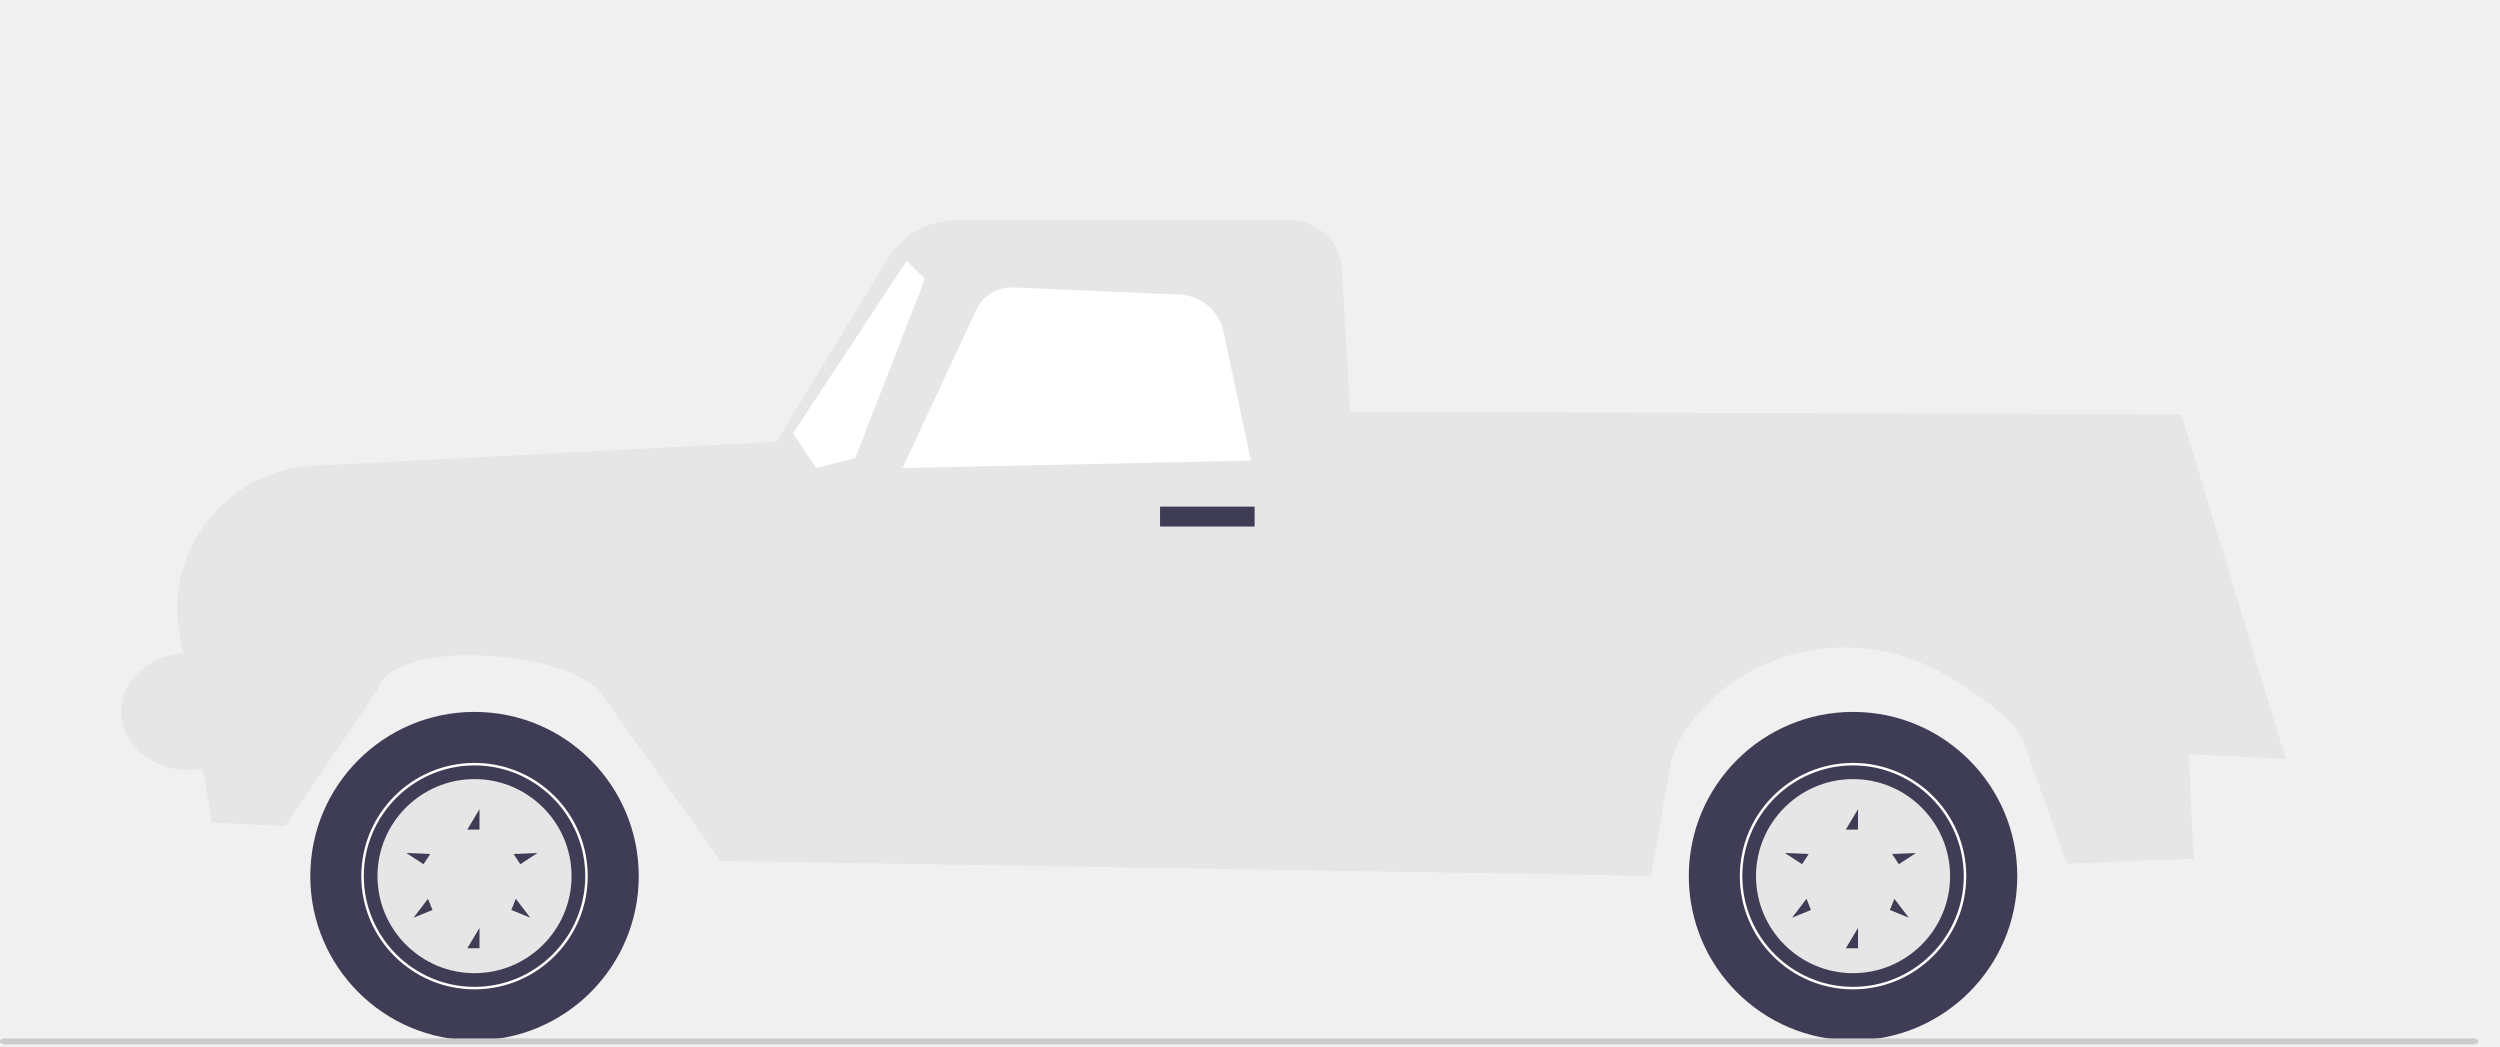
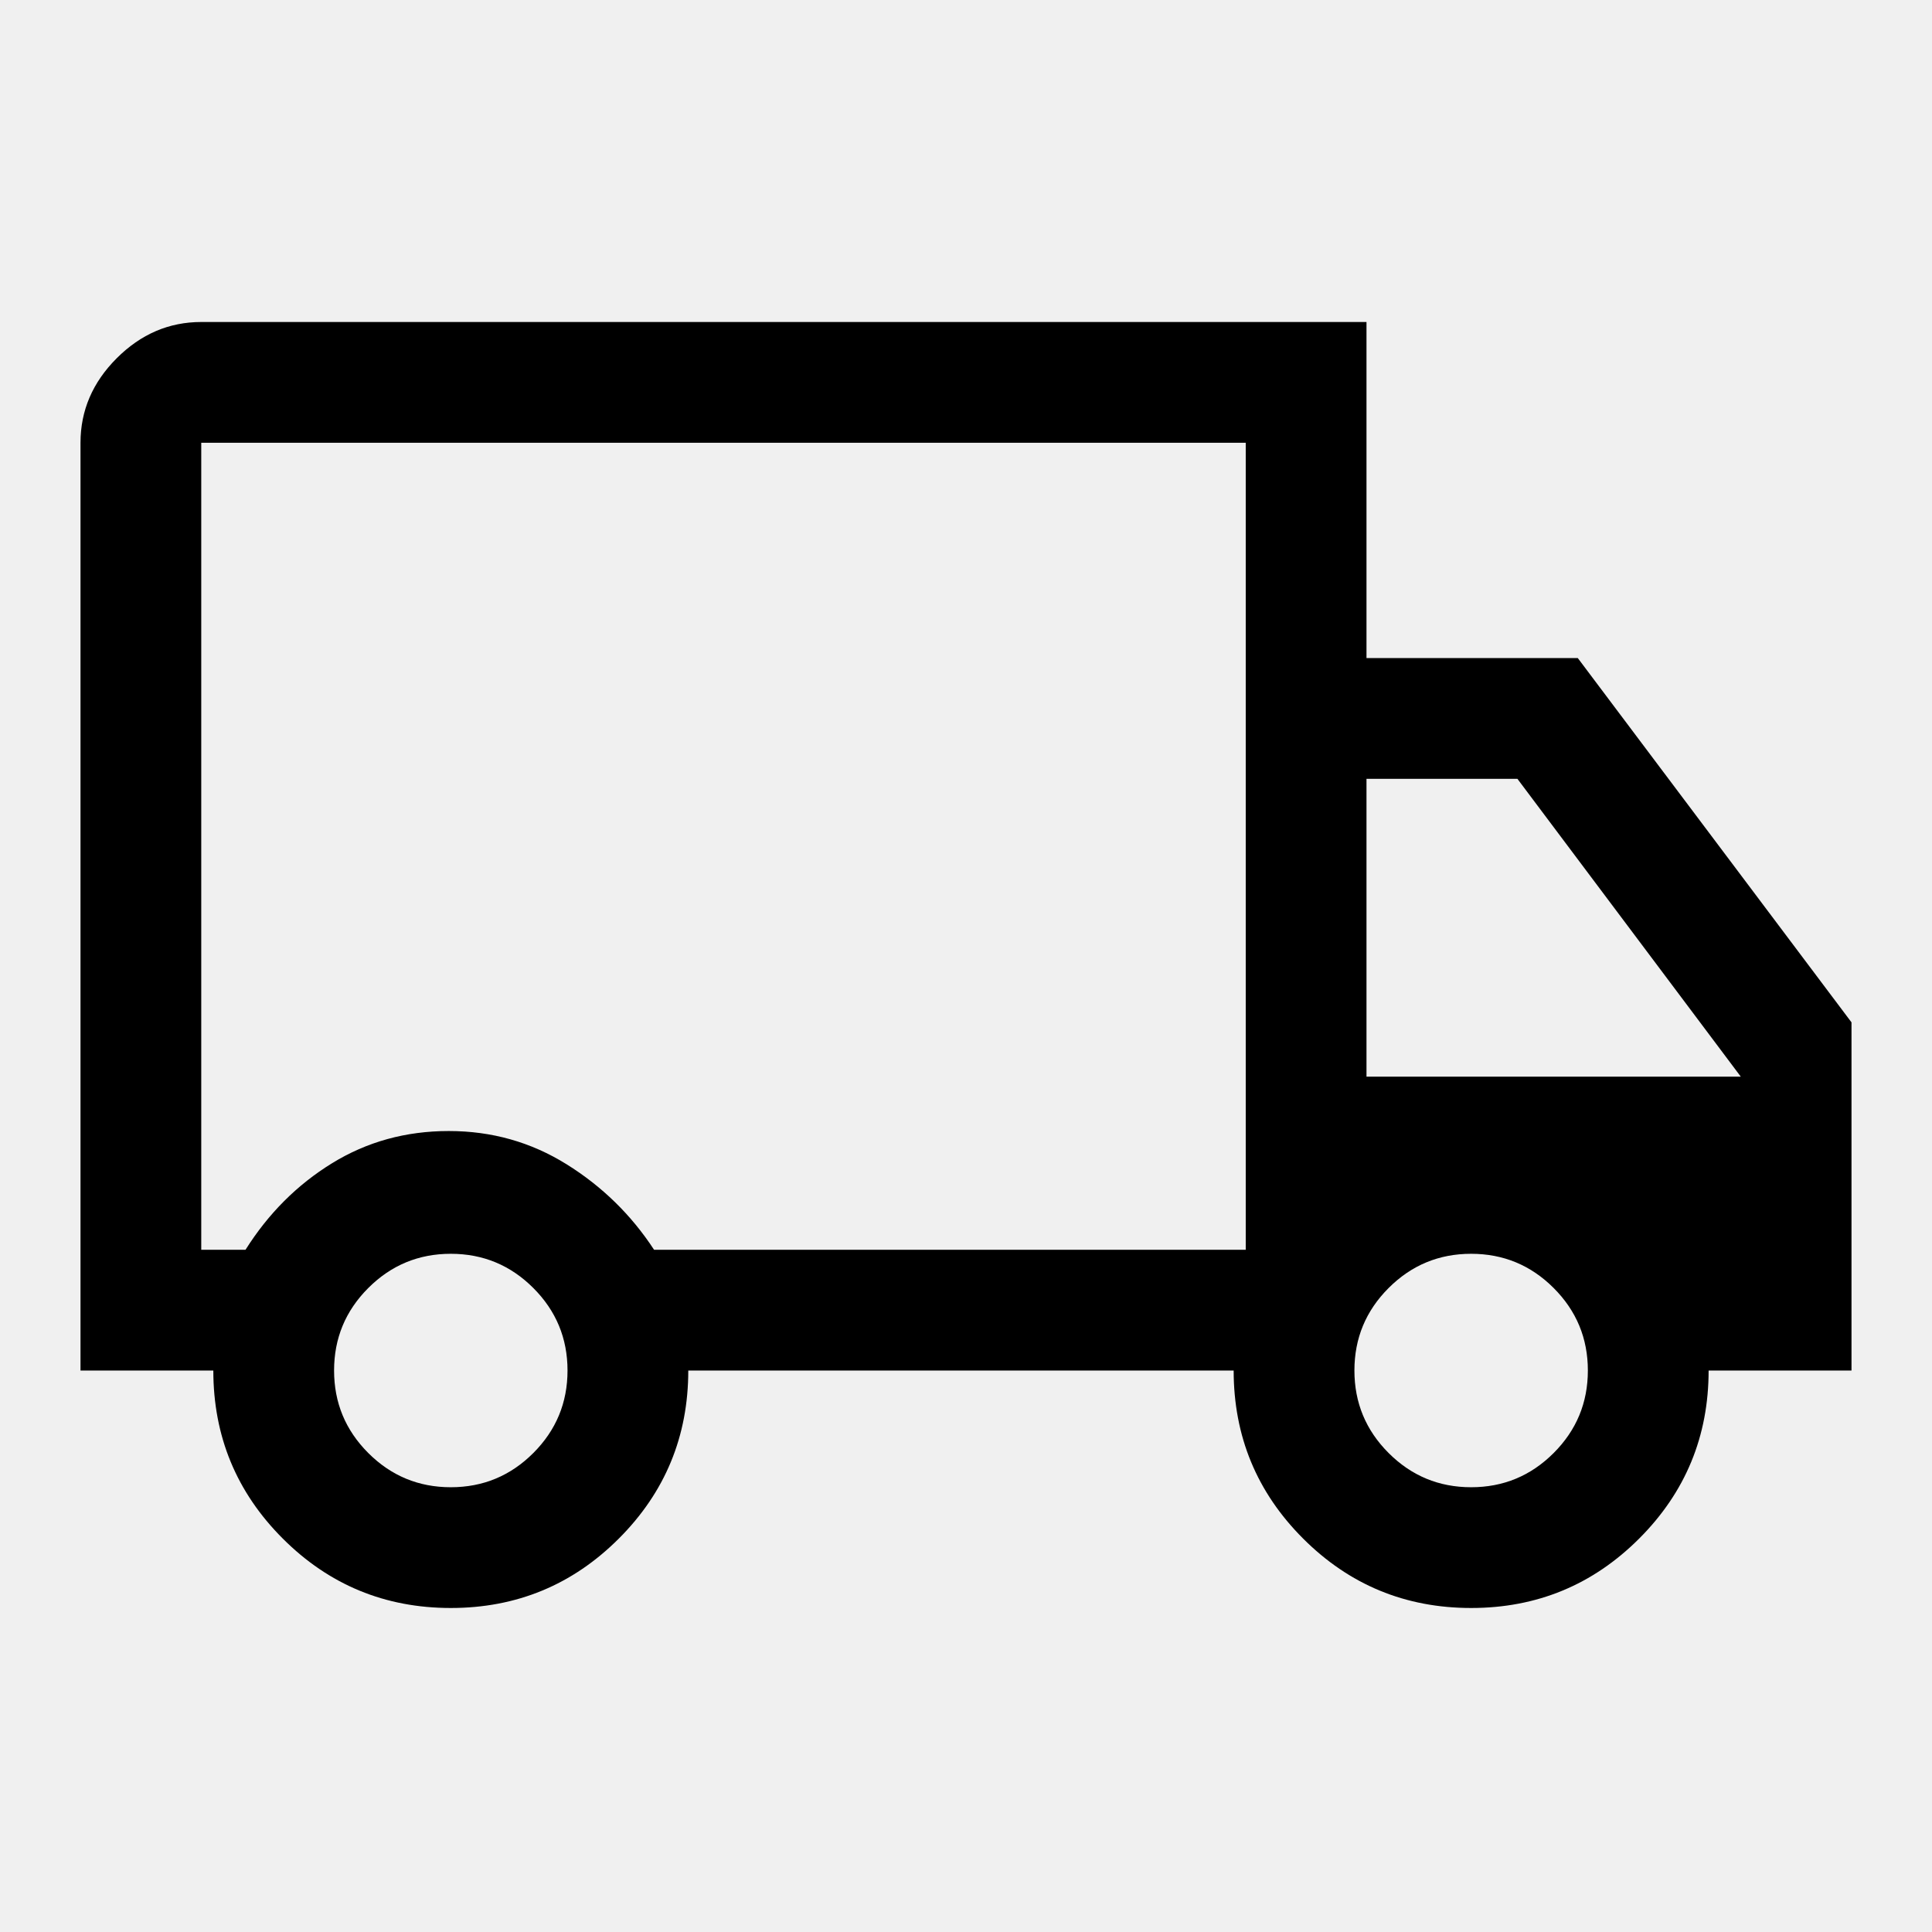
- <svg xmlns="http://www.w3.org/2000/svg" version="1.1" id="Layer_1" x="0px" y="0px" viewBox="0 0 1004.7 420.7" style="enable-background:new 0 0 1004.7 420.7;" xml:space="preserve">
-   <style type="text/css">
- 	.st0{fill:#E6E6E6;}
- 	.st1{fill:#FFFFFF;}
- 	.st2{fill:#3F3D56;}
- 	.st3{fill:#CCCCCC;}
- </style>
-   <path class="st0" d="M85.2,330.6l-13.1-76.3c-5.8-33.9,19.3-65.3,53.6-67.1l186.4-9.7l44.5-73.3c5.9-9.7,16.4-15.7,27.8-15.7h134  c10.5,0,19.4,7.8,20.8,18.3l3.4,58.7l334,1l42,138.5l-39-1.9l2,42l-51,2l-17-48.1c-3.2-9.1-17.2-19.3-31.8-27.8  c-32.7-19.1-74.7-13-99.4,15.7c-5.8,6.8-9.9,13.8-11.1,20.4l-7.7,44.7l-374-6l-49-68.6c-14.5-15.8-82.8-21.5-89,0l-37,54.6  L85.2,330.6L85.2,330.6z" />
-   <path class="st1" d="M491.7,133.2l11,51.9l-140,3l29.6-63.5c2.7-5.8,8.6-9.3,14.9-9.1l67.1,2.9C482.7,118.9,489.9,124.9,491.7,133.2  L491.7,133.2z" />
-   <polygon class="st1" points="343.7,184.1 371.7,112.1 364.4,104.8 318.7,174.1 328,188.1 " />
-   <circle class="st2" cx="744.7" cy="352.1" r="66" />
-   <path class="st1" d="M699.2,352.1c0-25.1,20.4-45.5,45.5-45.5s45.5,20.4,45.5,45.5s-20.4,45.5-45.5,45.5S699.2,377.2,699.2,352.1z   M700.2,352.1c0,24.5,20,44.5,44.5,44.5s44.5-20,44.5-44.5s-20-44.5-44.5-44.5S700.2,327.6,700.2,352.1z" />
-   <path class="st0" d="M705.7,352.1c0,21.5,17.5,39,39,39s39-17.5,39-39s-17.5-39-39-39S705.7,330.6,705.7,352.1z M770,342.8l-6.9,4.5  l-2.7-4.1L770,342.8z M759.5,365.7l1.8-4.5l5.8,7.6L759.5,365.7z M741.8,381.1l4.9-8.2v8.2H741.8z M741.8,333.4l4.9-8.2v8.2H741.8z   M720.2,368.8l5.8-7.6l1.8,4.5L720.2,368.8z M717.3,342.8l9.6,0.4l-2.7,4.1L717.3,342.8z" />
-   <circle class="st2" cx="190.7" cy="352.1" r="66" />
-   <path class="st1" d="M145.2,352.1c0-25.1,20.4-45.5,45.5-45.5s45.5,20.4,45.5,45.5s-20.4,45.5-45.5,45.5S145.2,377.2,145.2,352.1z   M146.2,352.1c0,24.5,20,44.5,44.5,44.5s44.5-20,44.5-44.5s-20-44.5-44.5-44.5S146.2,327.6,146.2,352.1z" />
-   <path class="st0" d="M151.7,352.1c0,21.5,17.5,39,39,39s39-17.5,39-39s-17.5-39-39-39S151.7,330.6,151.7,352.1z M216,342.8l-6.9,4.5  l-2.7-4.1L216,342.8z M205.5,365.7l1.8-4.5l5.8,7.6L205.5,365.7z M187.8,381.1l4.9-8.2v8.2H187.8z M187.8,333.4l4.9-8.2v8.2H187.8z   M166.2,368.8l5.8-7.6l1.8,4.5L166.2,368.8z M163.3,342.8l9.6,0.4l-2.7,4.1L163.3,342.8z" />
-   <rect x="466.2" y="203.6" class="st2" width="38" height="8" />
-   <path class="st3" d="M0,418.5c0,0.7,0.9,1.2,2.1,1.2h991.8c1.2,0,2.1-0.5,2.1-1.2c0-0.7-0.9-1.2-2.1-1.2H2.1  C0.9,417.3,0,417.8,0,418.5z" />
-   <ellipse class="st0" cx="75.7" cy="286" rx="27" ry="23.5" />
+ <svg xmlns="http://www.w3.org/2000/svg" height="48" width="48">
+   <path d="M11.2 39.95q-2.45 0-4.175-1.725Q5.3 36.5 5.3 34.05H2V11q0-1.2.9-2.1Q3.8 8 5 8h28.95v8.35h5.25L46 25.4v8.65h-3.55q0 2.45-1.725 4.175Q39 39.95 36.55 39.95q-2.45 0-4.175-1.725Q30.65 36.5 30.65 34.05H17.1q0 2.45-1.725 4.175Q13.65 39.95 11.2 39.95Zm0-3q1.2 0 2.05-.85.85-.85.85-2.05 0-1.2-.85-2.05-.85-.85-2.05-.85-1.2 0-2.05.85-.85.85-.85 2.05 0 1.2.85 2.05.85.85 2.05.85ZM5 31.05h1.1q.85-1.35 2.15-2.15 1.3-.8 2.9-.8 1.6 0 2.925.825 1.325.825 2.175 2.125h14.7V11H5Zm31.55 5.9q1.2 0 2.05-.85.85-.85.85-2.05 0-1.2-.85-2.05-.85-.85-2.05-.85-1.2 0-2.05.85-.85.85-.85 2.05 0 1.2.85 2.05.85.85 2.05.85Zm-2.6-10.2h9.3l-5.55-7.4h-3.75ZM18 21.55Z" />
</svg>
